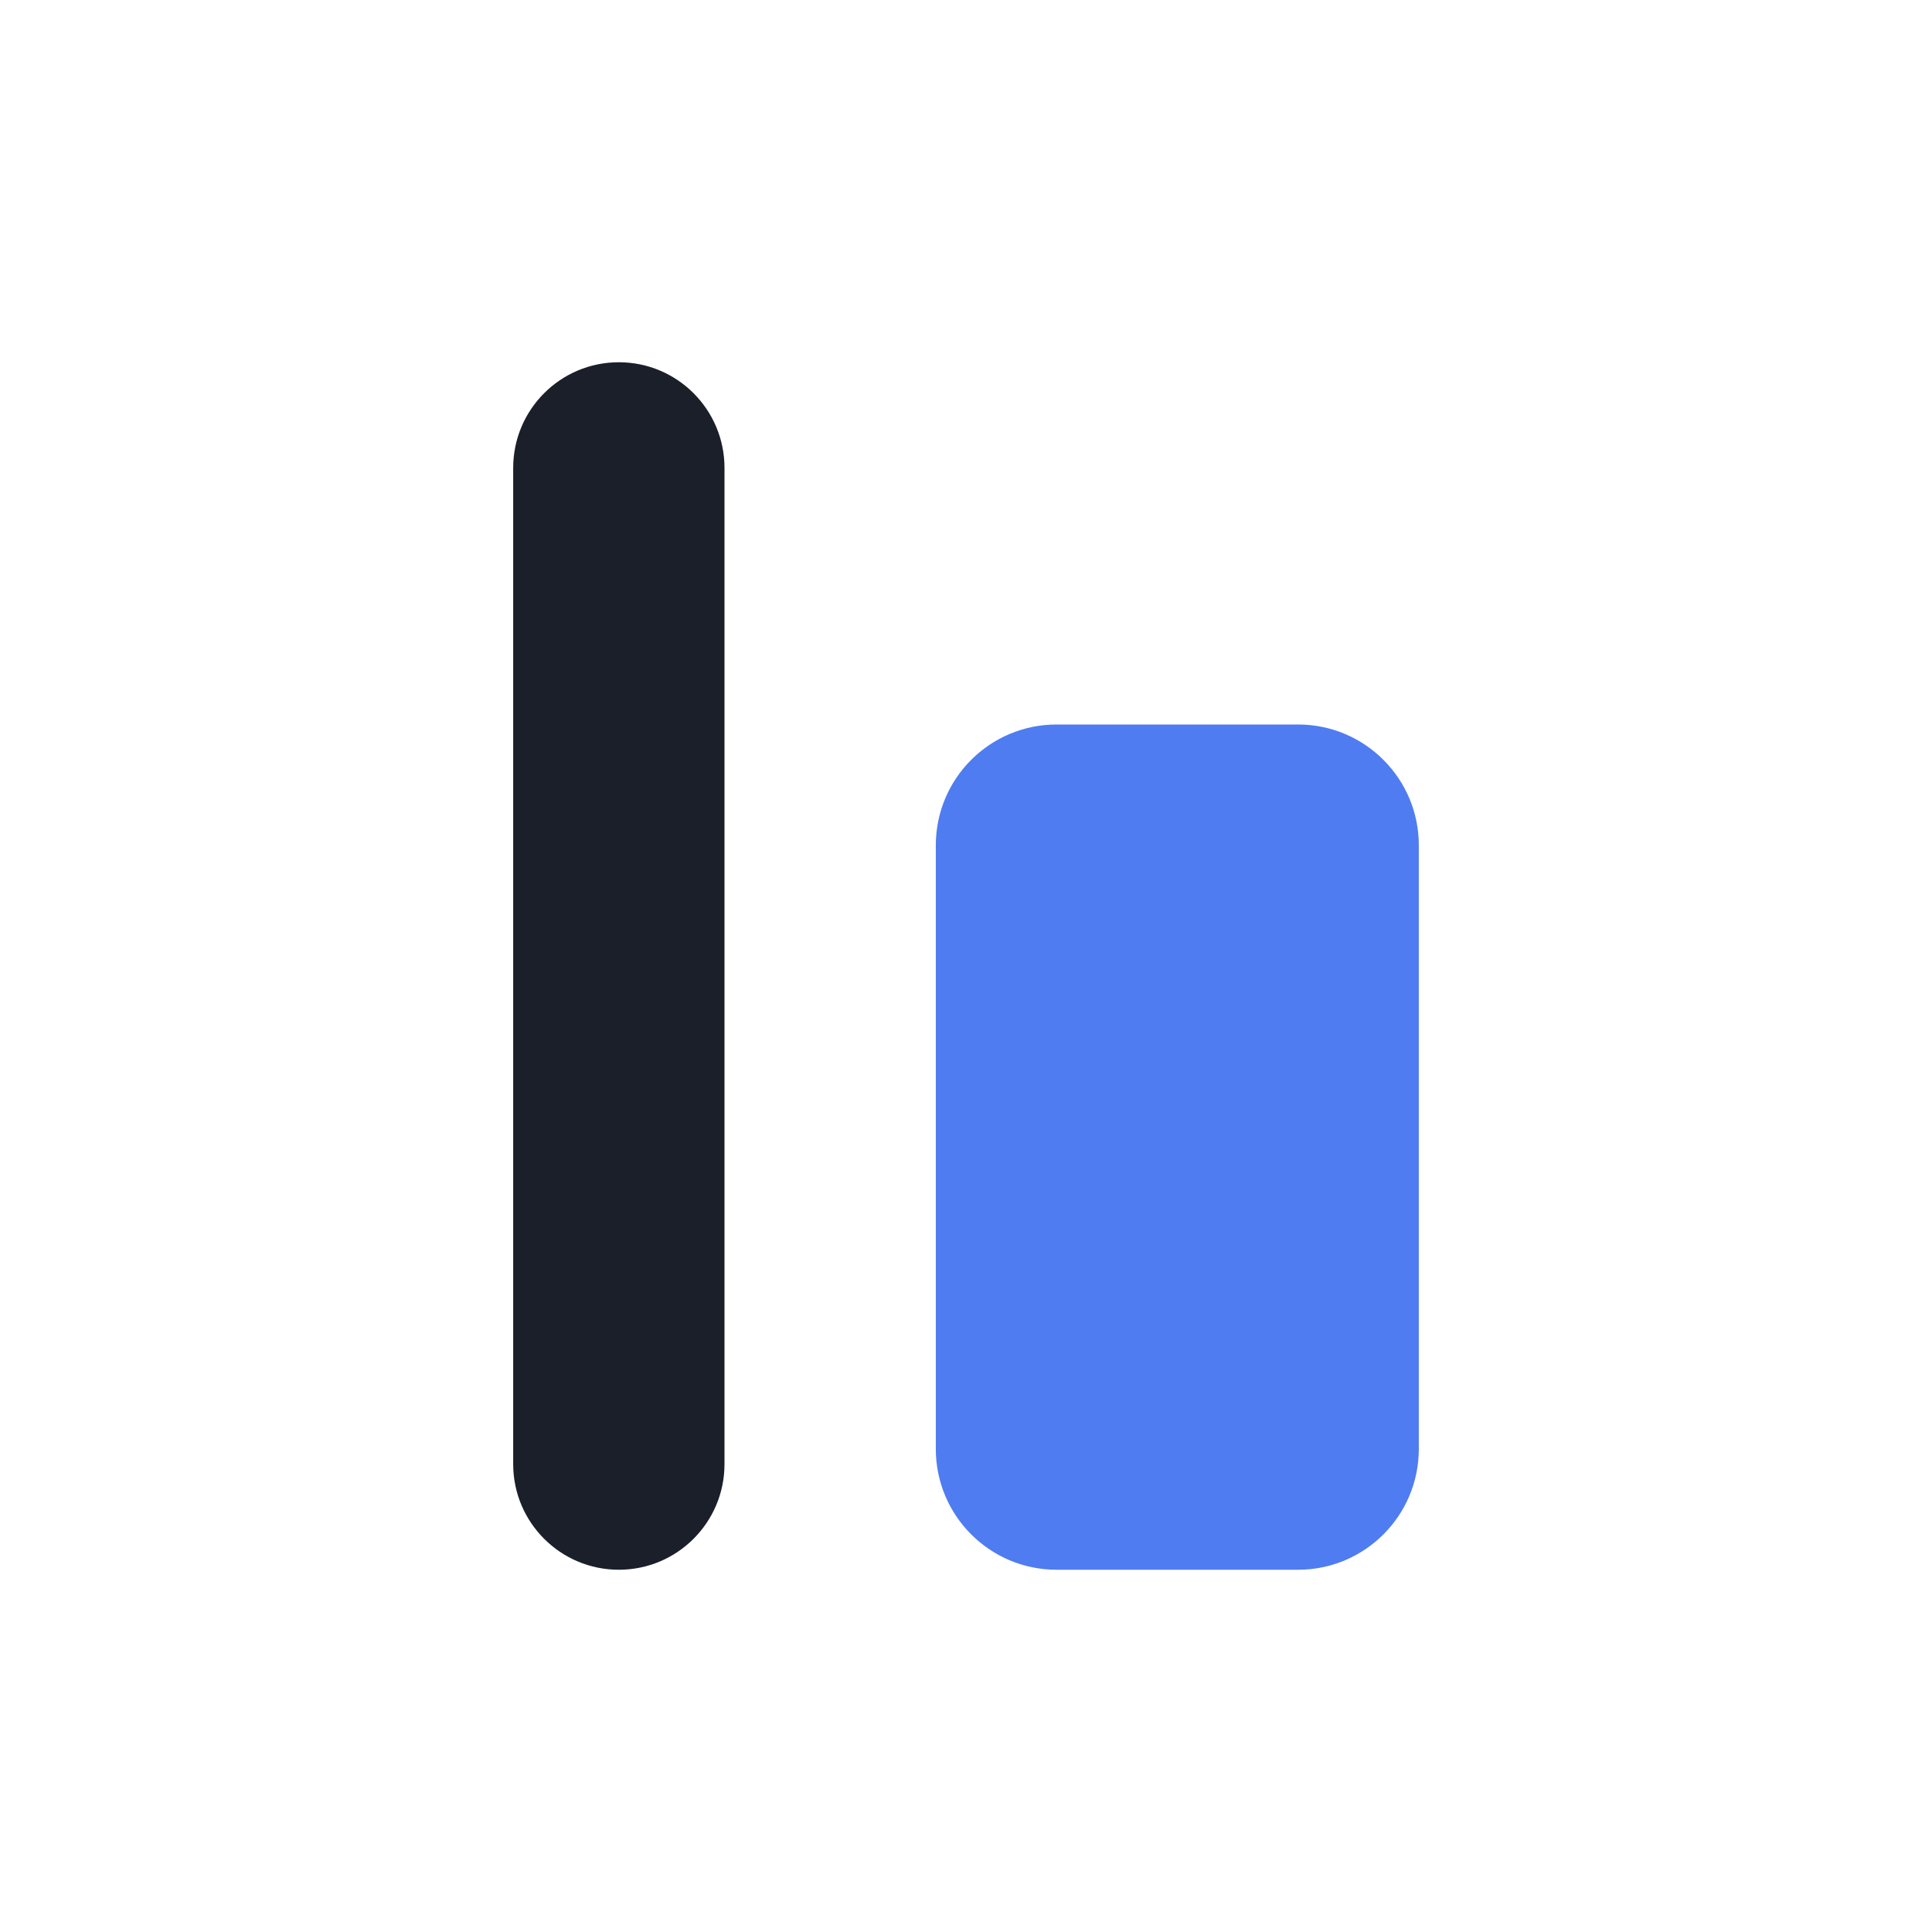
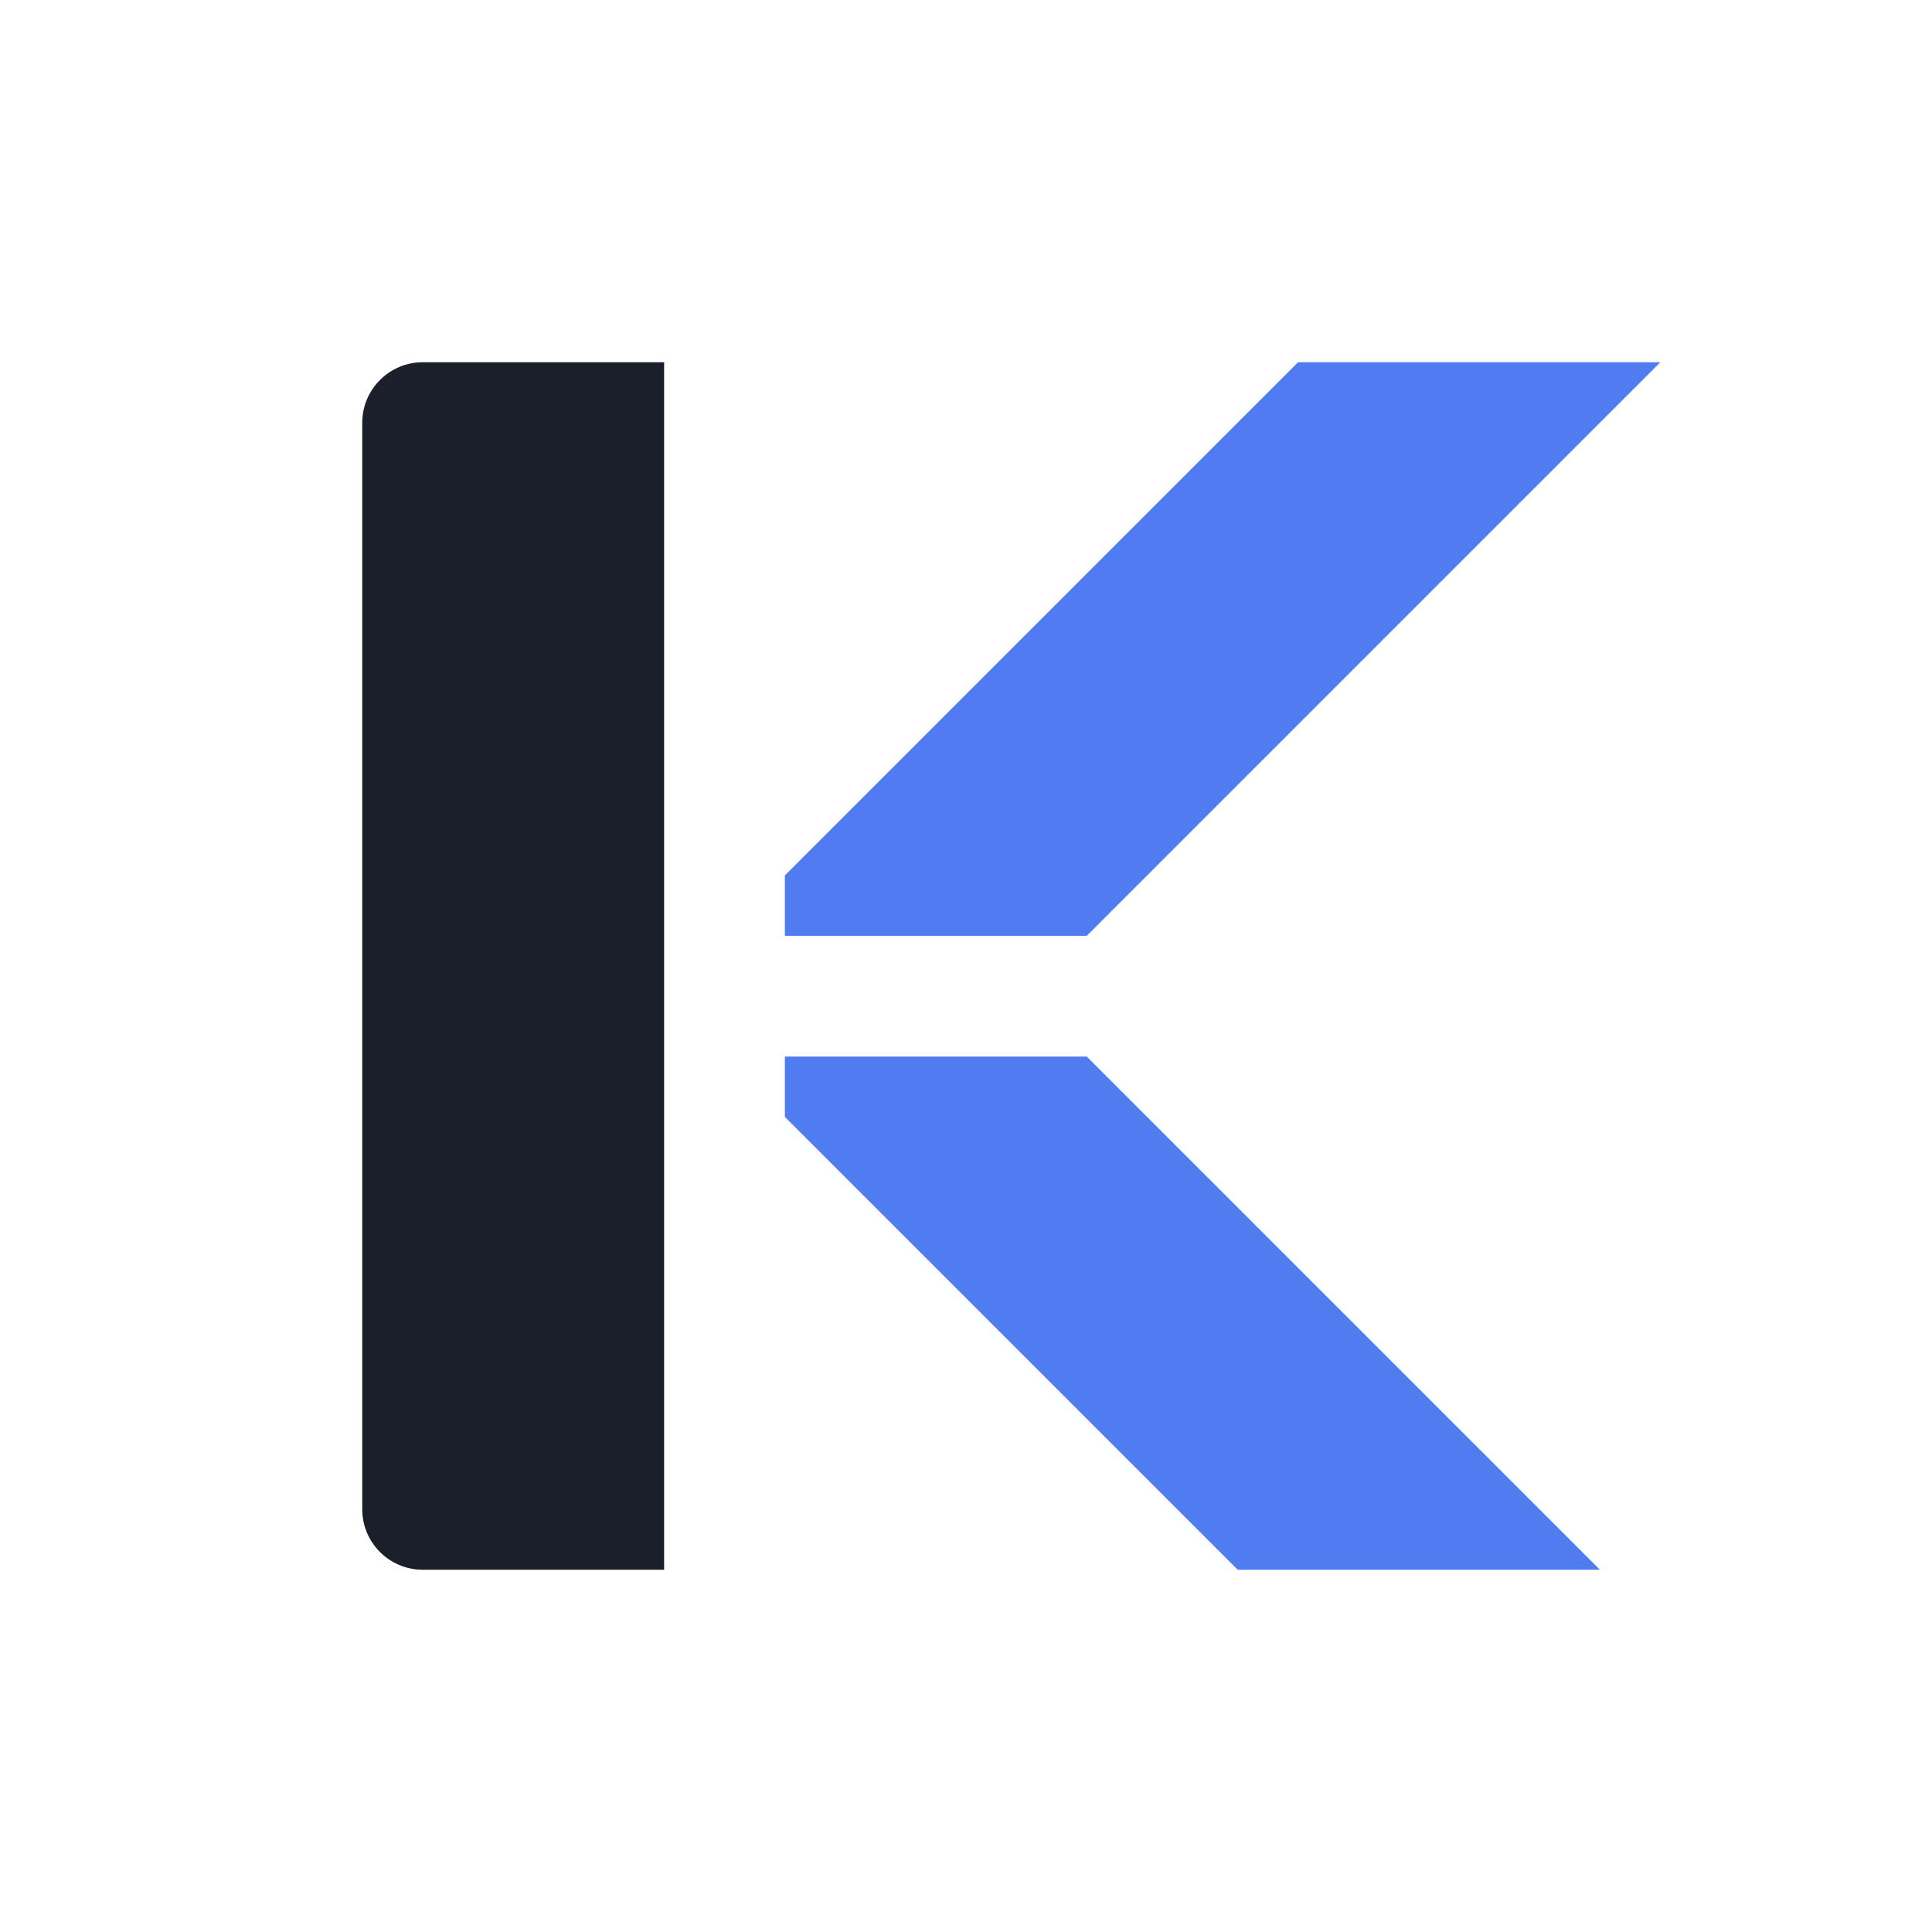
<svg xmlns="http://www.w3.org/2000/svg" viewBox="0 0 64 64">
-   <rect x="17" y="12" width="7" height="40" rx="3.5" fill="#1b1f2a" />
-   <rect x="31" y="24" width="16" height="28" rx="4" fill="#4f7cf0" />
+   <path d="M14 12H22V52H14C12.9 52 12 51.1 12 50V14C12 12.9 12.9 12 14 12Z" fill="#1b1f2a" />
+   <path d="M26 29L43 12H55L36 31H26Z M26 35H36L53 52H41L26 37Z" fill="#4f7cf0" />
</svg>
